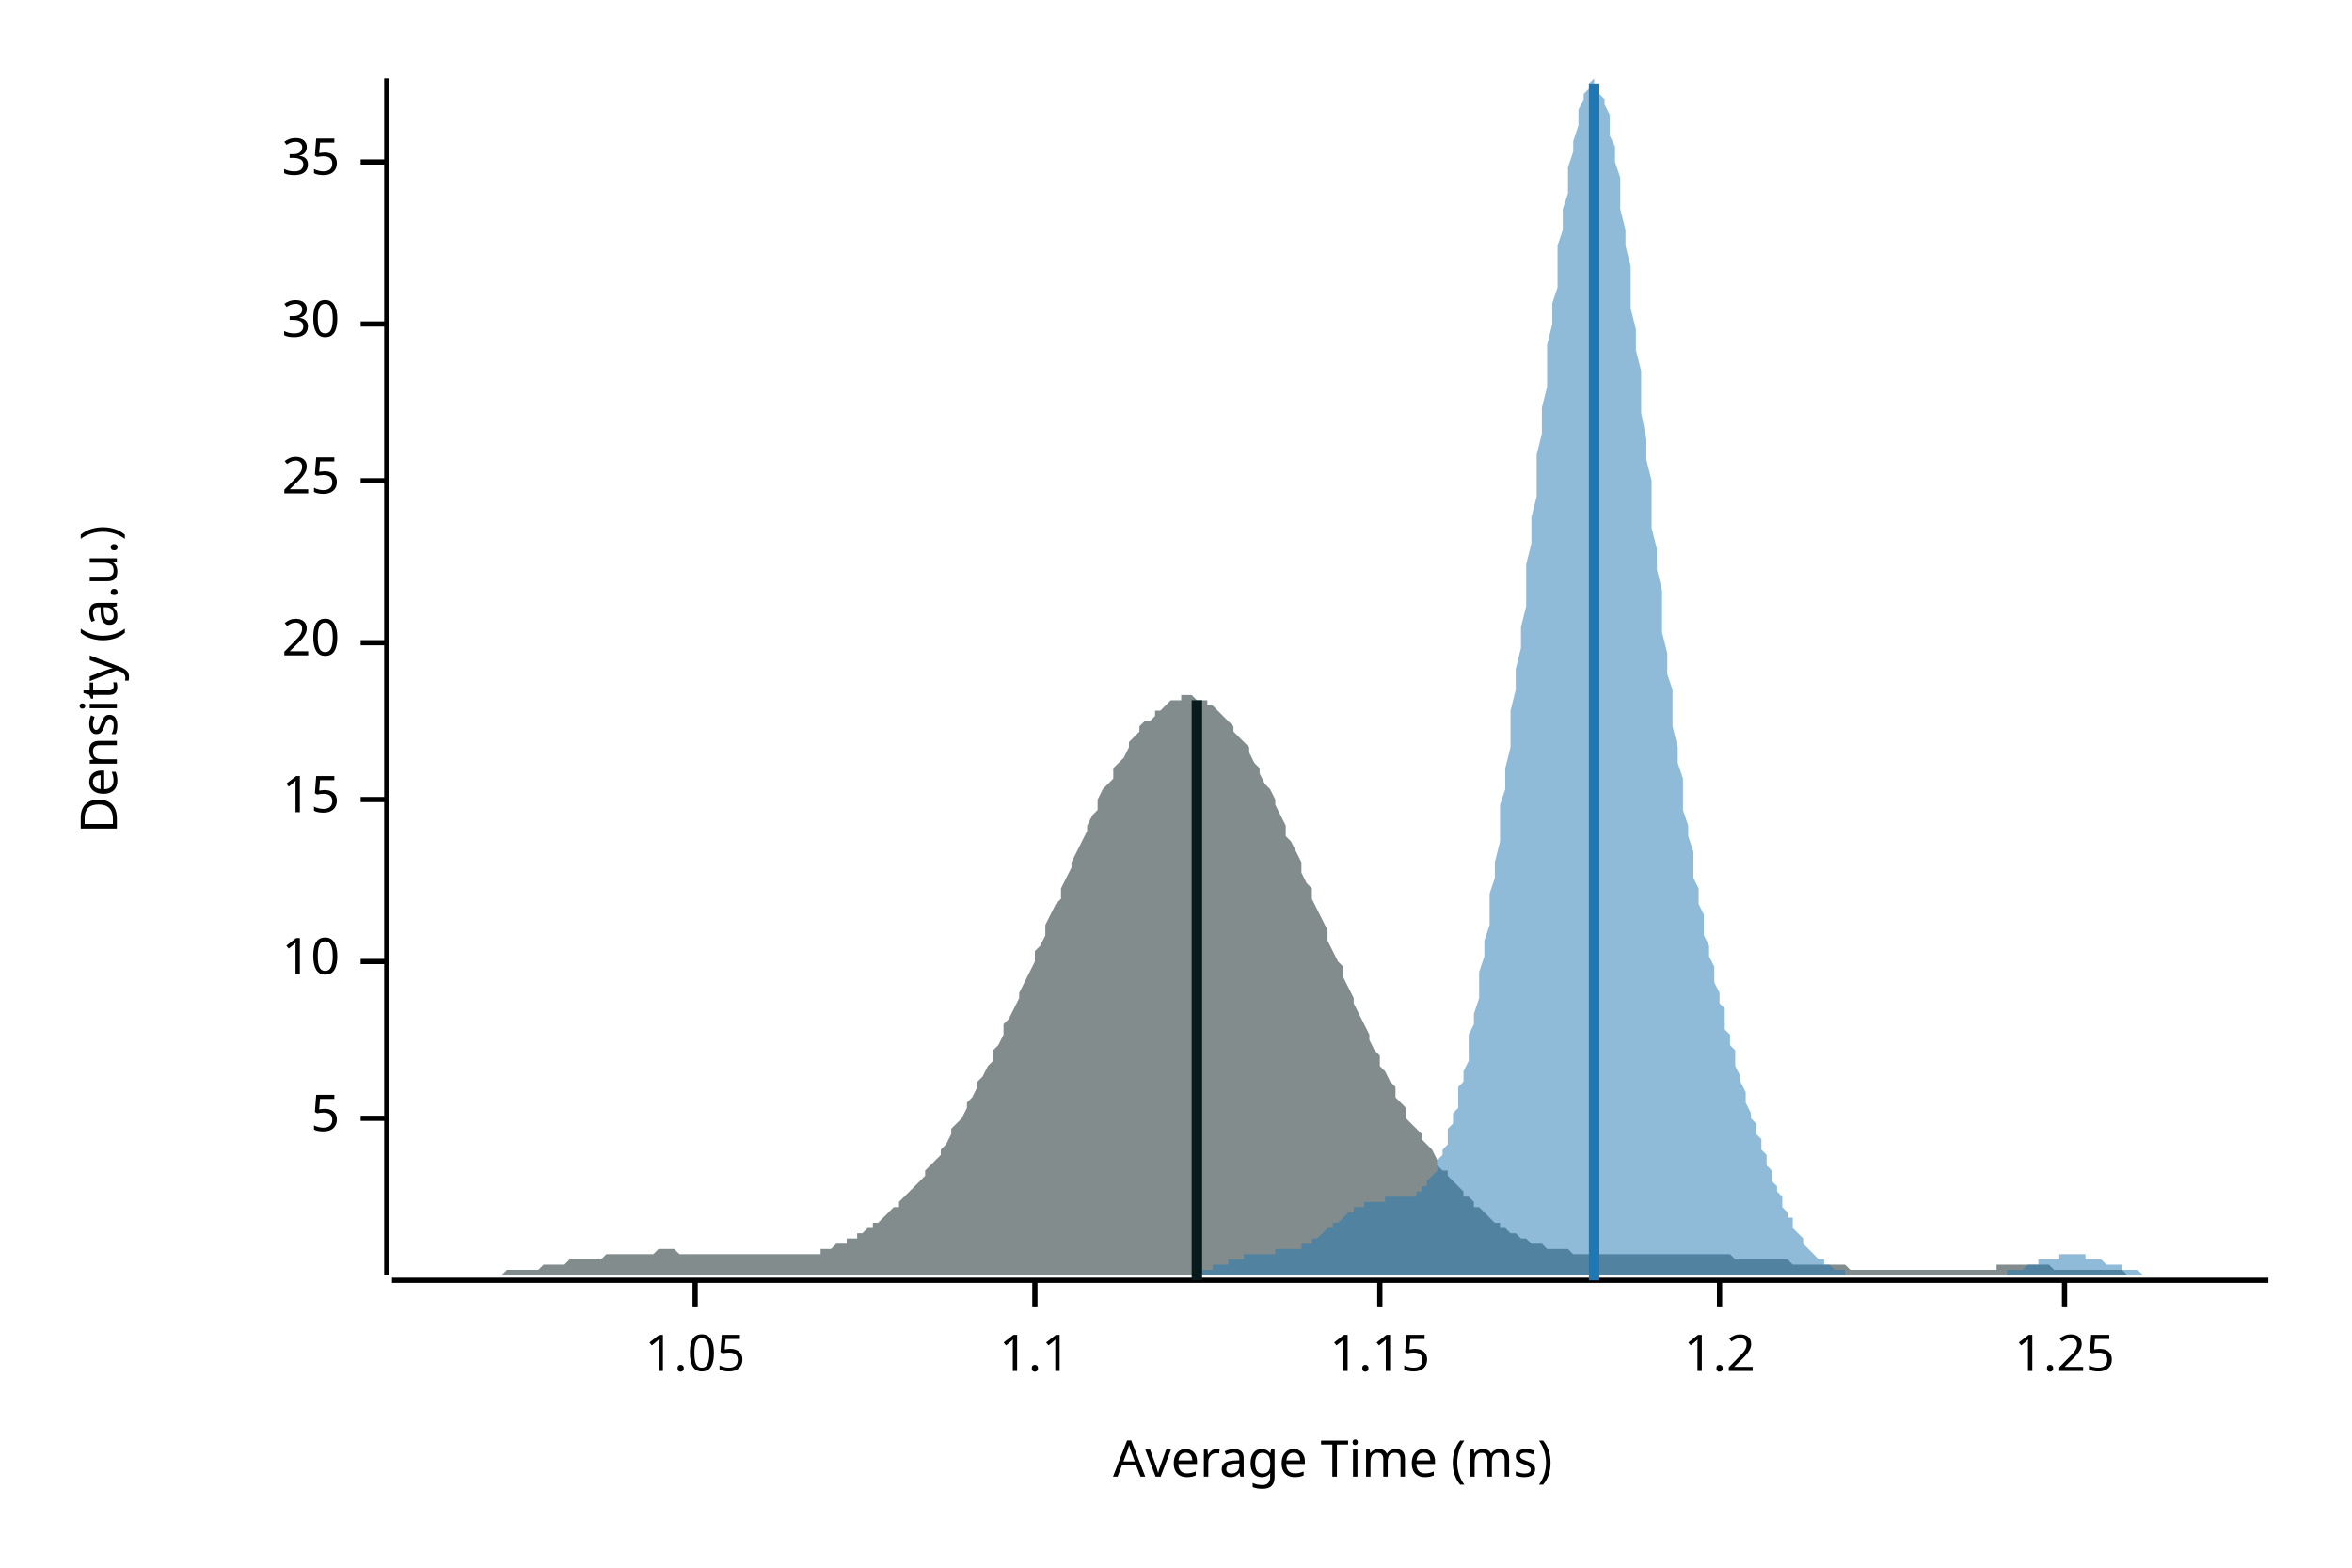
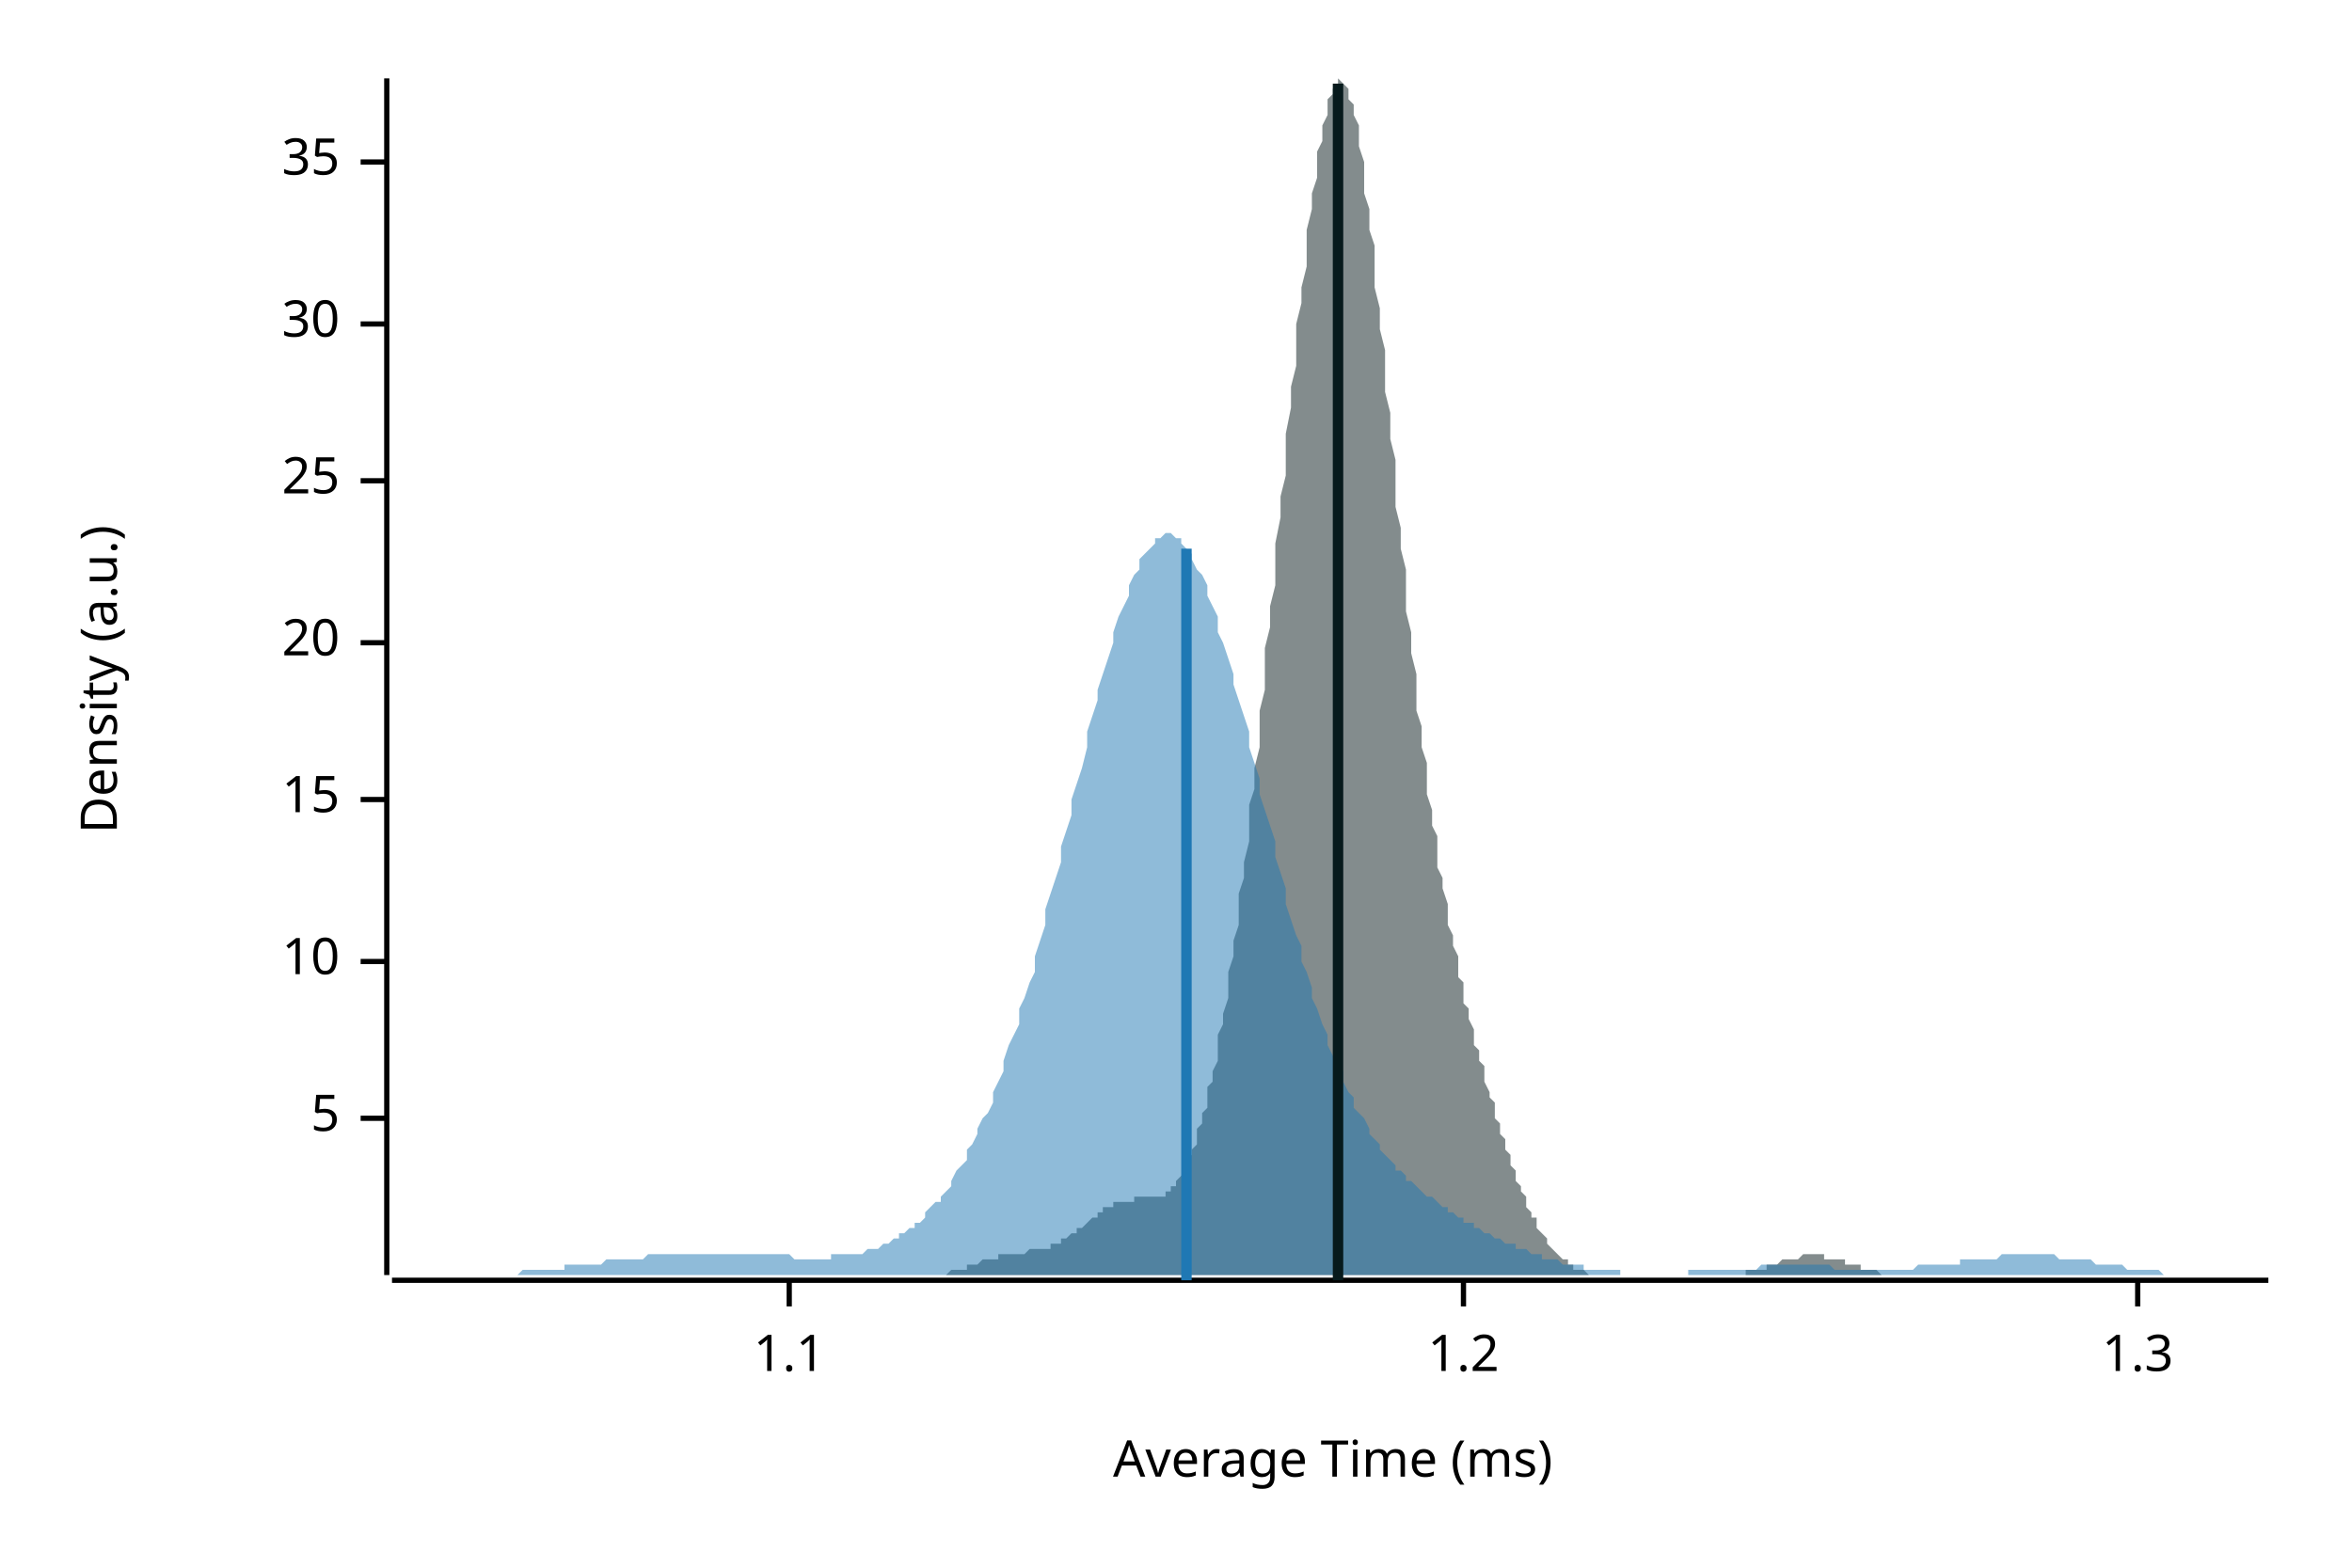
<svg xmlns="http://www.w3.org/2000/svg" width="450" height="300" viewBox="0 0 450 300">
  <text x="15" y="130" dy="0.76em" text-anchor="middle" font-family="sans-serif" font-size="9.677" opacity="1" fill="#000000" transform="rotate(270, 15, 130)">
Density (a.u.)
</text>
  <text x="255" y="285" dy="-0.5ex" text-anchor="middle" font-family="sans-serif" font-size="9.677" opacity="1" fill="#000000">
Average Time (ms)
</text>
  <polyline fill="none" opacity="1" stroke="#000000" stroke-width="1" points="74,15 74,244 " />
  <text x="65" y="214" dy="0.5ex" text-anchor="end" font-family="sans-serif" font-size="9.677" opacity="1" fill="#000000">
5
</text>
  <polyline fill="none" opacity="1" stroke="#000000" stroke-width="1" points="69,214 74,214 " />
  <text x="65" y="184" dy="0.5ex" text-anchor="end" font-family="sans-serif" font-size="9.677" opacity="1" fill="#000000">
10
</text>
  <polyline fill="none" opacity="1" stroke="#000000" stroke-width="1" points="69,184 74,184 " />
  <text x="65" y="153" dy="0.5ex" text-anchor="end" font-family="sans-serif" font-size="9.677" opacity="1" fill="#000000">
15
</text>
  <polyline fill="none" opacity="1" stroke="#000000" stroke-width="1" points="69,153 74,153 " />
  <text x="65" y="123" dy="0.5ex" text-anchor="end" font-family="sans-serif" font-size="9.677" opacity="1" fill="#000000">
20
</text>
  <polyline fill="none" opacity="1" stroke="#000000" stroke-width="1" points="69,123 74,123 " />
  <text x="65" y="92" dy="0.5ex" text-anchor="end" font-family="sans-serif" font-size="9.677" opacity="1" fill="#000000">
25
</text>
  <polyline fill="none" opacity="1" stroke="#000000" stroke-width="1" points="69,92 74,92 " />
  <text x="65" y="62" dy="0.5ex" text-anchor="end" font-family="sans-serif" font-size="9.677" opacity="1" fill="#000000">
30
</text>
  <polyline fill="none" opacity="1" stroke="#000000" stroke-width="1" points="69,62 74,62 " />
  <text x="65" y="31" dy="0.5ex" text-anchor="end" font-family="sans-serif" font-size="9.677" opacity="1" fill="#000000">
35
</text>
  <polyline fill="none" opacity="1" stroke="#000000" stroke-width="1" points="69,31 74,31 " />
  <polyline fill="none" opacity="1" stroke="#000000" stroke-width="1" points="75,245 434,245 " />
-   <text x="133" y="255" dy="0.76em" text-anchor="middle" font-family="sans-serif" font-size="9.677" opacity="1" fill="#000000">
- 1.05
- </text>
-   <polyline fill="none" opacity="1" stroke="#000000" stroke-width="1" points="133,245 133,250 " />
-   <text x="198" y="255" dy="0.76em" text-anchor="middle" font-family="sans-serif" font-size="9.677" opacity="1" fill="#000000">
+   <text x="151" y="255" dy="0.76em" text-anchor="middle" font-family="sans-serif" font-size="9.677" opacity="1" fill="#000000">
1.1
</text>
-   <polyline fill="none" opacity="1" stroke="#000000" stroke-width="1" points="198,245 198,250 " />
-   <text x="264" y="255" dy="0.76em" text-anchor="middle" font-family="sans-serif" font-size="9.677" opacity="1" fill="#000000">
- 1.15
- </text>
-   <polyline fill="none" opacity="1" stroke="#000000" stroke-width="1" points="264,245 264,250 " />
-   <text x="329" y="255" dy="0.76em" text-anchor="middle" font-family="sans-serif" font-size="9.677" opacity="1" fill="#000000">
+   <polyline fill="none" opacity="1" stroke="#000000" stroke-width="1" points="151,245 151,250 " />
+   <text x="280" y="255" dy="0.76em" text-anchor="middle" font-family="sans-serif" font-size="9.677" opacity="1" fill="#000000">
1.2
</text>
-   <polyline fill="none" opacity="1" stroke="#000000" stroke-width="1" points="329,245 329,250 " />
-   <text x="395" y="255" dy="0.76em" text-anchor="middle" font-family="sans-serif" font-size="9.677" opacity="1" fill="#000000">
- 1.25
+   <polyline fill="none" opacity="1" stroke="#000000" stroke-width="1" points="280,245 280,250 " />
+   <text x="409" y="255" dy="0.76em" text-anchor="middle" font-family="sans-serif" font-size="9.677" opacity="1" fill="#000000">
+ 1.3
</text>
-   <polyline fill="none" opacity="1" stroke="#000000" stroke-width="1" points="395,245 395,250 " />
-   <polygon opacity="0.5" fill="#071A1C" points="75,244 75,244 76,244 77,244 77,244 78,244 79,244 80,244 80,244 81,244 82,244 82,244 83,244 84,244 85,244 85,244 86,244 87,244 87,244 88,244 89,244 90,244 90,244 91,244 92,244 92,244 93,244 94,244 95,244 95,244 96,244 97,243 98,243 98,243 99,243 100,243 100,243 101,243 102,243 103,243 103,243 104,242 105,242 105,242 106,242 107,242 108,242 108,242 109,241 110,241 110,241 111,241 112,241 113,241 113,241 114,241 115,241 116,240 116,240 117,240 118,240 118,240 119,240 120,240 121,240 121,240 122,240 123,240 123,240 124,240 125,240 126,239 126,239 127,239 128,239 128,239 129,239 130,240 131,240 131,240 132,240 133,240 133,240 134,240 135,240 136,240 136,240 137,240 138,240 139,240 139,240 140,240 141,240 141,240 142,240 143,240 144,240 144,240 145,240 146,240 146,240 147,240 148,240 149,240 149,240 150,240 151,240 151,240 152,240 153,240 154,240 154,240 155,240 156,240 157,240 157,239 158,239 159,239 159,239 160,238 161,238 162,238 162,237 163,237 164,237 164,236 165,236 166,235 167,235 167,234 168,234 169,233 169,233 170,232 171,231 172,231 172,230 173,229 174,228 175,227 175,227 176,226 177,225 177,224 178,223 179,222 180,221 180,220 181,219 182,217 182,216 183,215 184,214 185,212 185,211 186,210 187,208 187,207 188,206 189,204 190,203 190,201 191,200 192,198 192,196 193,195 194,193 195,191 195,190 196,188 197,186 198,184 198,182 199,181 200,179 200,177 201,175 202,173 203,172 203,170 204,168 205,166 205,165 206,163 207,161 208,159 208,158 209,156 210,155 210,153 211,151 212,150 213,149 213,147 214,146 215,145 216,143 216,142 217,141 218,140 218,139 219,138 220,138 221,137 221,136 222,136 223,135 223,135 224,134 225,134 226,134 226,133 227,133 228,133 228,133 229,134 230,134 231,134 231,135 232,135 233,136 233,136 234,137 235,138 236,139 236,140 237,141 238,142 239,143 239,144 240,146 241,147 241,148 242,150 243,151 244,153 244,154 245,156 246,158 246,160 247,161 248,163 249,165 249,167 250,169 251,170 251,172 252,174 253,176 254,178 254,180 255,182 256,184 257,185 257,187 258,189 259,191 259,192 260,194 261,196 262,198 262,199 263,201 264,202 264,204 265,205 266,207 267,208 267,210 268,211 269,212 269,214 270,215 271,216 272,217 272,218 273,219 274,220 275,222 275,223 276,224 277,224 277,225 278,226 279,227 280,228 280,229 281,229 282,230 282,231 283,231 284,232 285,233 285,233 286,234 287,234 287,235 288,235 289,236 290,236 290,236 291,237 292,237 292,237 293,238 294,238 295,238 295,238 296,239 297,239 298,239 298,239 299,239 300,239 300,239 301,240 302,240 303,240 303,240 304,240 305,240 305,240 306,240 307,240 308,240 308,240 309,240 310,240 310,240 311,240 312,240 313,240 313,240 314,240 315,240 316,240 316,240 317,240 318,240 318,240 319,240 320,240 321,240 321,240 322,240 323,240 323,240 324,240 325,240 326,240 326,240 327,240 328,240 328,240 329,240 330,240 331,240 331,240 332,241 333,241 333,241 334,241 335,241 336,241 336,241 337,241 338,241 339,241 339,241 340,241 341,241 341,241 342,241 343,242 344,242 344,242 345,242 346,242 346,242 347,242 348,242 349,242 349,242 350,242 351,242 351,242 352,242 353,242 354,243 354,243 355,243 356,243 357,243 357,243 358,243 359,243 359,243 360,243 361,243 362,243 362,243 363,243 364,243 364,243 365,243 366,243 367,243 367,243 368,243 369,243 369,243 370,243 371,243 372,243 372,243 373,243 374,243 375,243 375,243 376,243 377,243 377,243 378,243 379,243 380,243 380,243 381,243 382,243 382,242 383,242 384,242 385,242 385,242 386,242 387,242 387,242 388,242 389,242 390,242 390,242 391,242 392,242 392,242 393,243 394,243 395,243 395,243 396,243 397,243 398,243 398,243 399,243 400,243 400,243 401,243 402,243 403,243 403,243 404,243 405,243 405,243 406,243 407,244 408,244 408,244 409,244 410,244 410,244 411,244 412,244 413,244 413,244 414,244 415,244 416,244 416,244 417,244 418,244 418,244 419,244 420,244 421,244 421,244 422,244 423,244 423,244 424,244 425,244 426,244 426,244 427,244 428,244 428,244 429,244 430,244 431,244 431,244 432,244 433,244 434,244 434,244 75,244 " />
-   <polygon opacity="0.5" fill="#1F78B4" points="219,244 219,244 220,244 220,244 220,244 221,244 221,244 222,244 222,244 222,244 223,244 223,244 224,244 224,244 224,244 225,244 225,244 226,244 226,244 226,244 227,244 227,244 228,244 228,244 228,244 229,243 229,243 230,243 230,243 230,243 231,243 231,243 232,243 232,243 232,242 233,242 233,242 234,242 234,242 234,242 235,242 235,241 236,241 236,241 236,241 237,241 237,241 238,241 238,241 238,240 239,240 239,240 240,240 240,240 240,240 241,240 241,240 242,240 242,240 242,240 243,240 243,240 244,240 244,239 244,239 245,239 245,239 246,239 246,239 247,239 247,239 247,239 248,239 248,239 249,239 249,238 249,238 250,238 250,238 251,238 251,237 251,237 252,237 252,237 253,236 253,236 253,236 254,235 254,235 255,235 255,235 255,234 256,234 256,234 257,233 257,233 257,233 258,232 258,232 259,232 259,231 259,231 260,231 260,231 261,231 261,230 261,230 262,230 262,230 263,230 263,230 263,230 264,230 264,230 265,230 265,229 265,229 266,229 266,229 267,229 267,229 267,229 268,229 268,229 269,229 269,229 269,229 270,229 270,229 271,229 271,228 271,228 272,228 272,227 273,227 273,226 273,226 274,225 274,225 275,224 275,223 275,222 276,221 276,220 277,219 277,218 277,216 278,215 278,213 279,212 279,210 279,208 280,207 280,205 281,203 281,201 281,198 282,196 282,194 283,191 283,188 283,186 284,183 284,180 285,177 285,174 285,171 286,168 286,165 287,161 287,158 287,154 288,151 288,147 289,143 289,140 289,136 290,132 290,128 291,124 291,120 292,116 292,112 292,108 293,104 293,99 294,95 294,91 294,87 295,83 295,78 296,74 296,70 296,66 297,62 297,58 298,55 298,51 298,47 299,44 299,40 300,37 300,34 300,32 301,29 301,27 302,24 302,22 302,21 303,19 303,18 304,17 304,16 304,16 305,15 305,16 306,16 306,17 306,18 307,19 307,20 308,22 308,24 308,26 309,28 309,31 310,34 310,37 310,40 311,44 311,47 312,51 312,55 312,59 313,63 313,67 314,71 314,75 314,79 315,84 315,88 316,92 316,97 316,101 317,105 317,109 318,113 318,117 318,121 319,125 319,129 320,132 320,136 320,139 321,143 321,146 322,149 322,152 322,155 323,158 323,160 324,163 324,166 324,168 325,170 325,173 326,175 326,177 326,179 327,181 327,183 328,185 328,187 328,188 329,190 329,192 330,193 330,195 330,197 331,198 331,200 332,201 332,203 332,204 333,206 333,207 334,209 334,210 334,211 335,213 335,214 336,215 336,217 337,218 337,219 337,220 338,221 338,223 339,224 339,225 339,226 340,227 340,228 341,229 341,230 341,231 342,232 342,233 343,233 343,234 343,235 344,236 344,236 345,237 345,237 345,238 346,239 346,239 347,240 347,240 347,240 348,241 348,241 349,241 349,242 349,242 350,242 350,242 351,243 351,243 351,243 352,243 352,243 353,243 353,244 353,244 354,244 354,244 355,244 355,244 355,244 356,244 356,244 357,244 357,244 357,244 358,244 358,244 359,244 359,244 359,244 360,244 360,244 361,244 361,244 361,244 362,244 362,244 363,244 363,244 363,244 364,244 364,244 365,244 365,244 365,244 366,244 366,244 367,244 367,244 367,244 368,244 368,244 369,244 369,244 369,244 370,244 370,244 371,244 371,244 371,244 372,244 372,244 373,244 373,244 373,244 374,244 374,244 375,244 375,244 375,244 376,244 376,244 377,244 377,244 377,244 378,244 378,244 379,244 379,244 379,244 380,244 380,244 381,244 381,244 382,244 382,244 382,244 383,244 383,244 384,244 384,243 384,243 385,243 385,243 386,243 386,243 386,243 387,243 387,243 388,242 388,242 388,242 389,242 389,242 390,242 390,242 390,241 391,241 391,241 392,241 392,241 392,241 393,241 393,241 394,241 394,241 394,240 395,240 395,240 396,240 396,240 396,240 397,240 397,240 398,240 398,240 398,240 399,240 399,241 400,241 400,241 400,241 401,241 401,241 402,241 402,241 402,241 403,242 403,242 404,242 404,242 404,242 405,242 405,242 406,242 406,243 406,243 407,243 407,243 408,243 408,243 408,243 409,243 409,243 410,244 410,244 410,244 411,244 411,244 412,244 412,244 412,244 413,244 413,244 414,244 414,244 414,244 415,244 415,244 416,244 416,244 416,244 417,244 417,244 418,244 418,244 418,244 419,244 419,244 419,244 219,244 " />
-   <polyline fill="none" opacity="1" stroke="#071A1C" stroke-width="2" points="229,245 229,134 " />
-   <polyline fill="none" opacity="1" stroke="#1F78B4" stroke-width="2" points="305,245 305,16 " />
+   <polyline fill="none" opacity="1" stroke="#000000" stroke-width="1" points="409,245 409,250 " />
+   <polygon opacity="0.5" fill="#071A1C" points="172,244 172,244 172,244 173,244 173,244 174,244 174,244 174,244 175,244 175,244 176,244 176,244 176,244 177,244 177,244 178,244 178,244 178,244 179,244 179,244 180,244 180,244 180,244 181,244 181,244 182,243 182,243 182,243 183,243 183,243 183,243 184,243 184,243 185,243 185,242 185,242 186,242 186,242 187,242 187,242 187,242 188,241 188,241 189,241 189,241 189,241 190,241 190,241 191,241 191,240 191,240 192,240 192,240 193,240 193,240 193,240 194,240 194,240 195,240 195,240 195,240 196,240 196,240 197,239 197,239 197,239 198,239 198,239 199,239 199,239 199,239 200,239 200,239 201,239 201,239 201,238 202,238 202,238 202,238 203,238 203,237 204,237 204,237 204,237 205,236 205,236 206,236 206,235 206,235 207,235 207,235 208,234 208,234 208,234 209,233 209,233 210,233 210,232 210,232 211,232 211,231 212,231 212,231 212,231 213,231 213,230 214,230 214,230 214,230 215,230 215,230 216,230 216,230 216,230 217,230 217,229 218,229 218,229 218,229 219,229 219,229 220,229 220,229 220,229 221,229 221,229 221,229 222,229 222,229 223,229 223,228 223,228 224,228 224,227 225,227 225,226 225,226 226,225 226,225 227,224 227,223 227,222 228,221 228,220 229,219 229,218 229,216 230,215 230,213 231,212 231,210 231,208 232,207 232,205 233,203 233,201 233,198 234,196 234,194 235,191 235,188 235,186 236,183 236,180 237,177 237,174 237,171 238,168 238,165 239,161 239,158 239,154 240,151 240,147 241,143 241,140 241,136 242,132 242,128 242,124 243,120 243,116 244,112 244,108 244,104 245,99 245,95 246,91 246,87 246,83 247,78 247,74 248,70 248,66 248,62 249,58 249,55 250,51 250,47 250,44 251,40 251,37 252,34 252,32 252,29 253,27 253,24 254,22 254,21 254,19 255,18 255,17 256,16 256,16 256,15 257,16 257,16 258,17 258,18 258,19 259,20 259,22 260,24 260,26 260,28 261,31 261,34 261,37 262,40 262,44 263,47 263,51 263,55 264,59 264,63 265,67 265,71 265,75 266,79 266,84 267,88 267,92 267,97 268,101 268,105 269,109 269,113 269,117 270,121 270,125 271,129 271,132 271,136 272,139 272,143 273,146 273,149 273,152 274,155 274,158 275,160 275,163 275,166 276,168 276,170 277,173 277,175 277,177 278,179 278,181 279,183 279,185 279,187 280,188 280,190 280,192 281,193 281,195 282,197 282,198 282,200 283,201 283,203 284,204 284,206 284,207 285,209 285,210 286,211 286,213 286,214 287,215 287,217 288,218 288,219 288,220 289,221 289,223 290,224 290,225 290,226 291,227 291,228 292,229 292,230 292,231 293,232 293,233 294,233 294,234 294,235 295,236 295,236 296,237 296,237 296,238 297,239 297,239 298,240 298,240 298,240 299,241 299,241 300,241 300,242 300,242 301,242 301,242 301,243 302,243 302,243 303,243 303,243 303,243 304,244 304,244 305,244 305,244 305,244 306,244 306,244 307,244 307,244 307,244 308,244 308,244 309,244 309,244 309,244 310,244 310,244 311,244 311,244 311,244 312,244 312,244 313,244 313,244 313,244 314,244 314,244 315,244 315,244 315,244 316,244 316,244 317,244 317,244 317,244 318,244 318,244 319,244 319,244 319,244 320,244 320,244 320,244 321,244 321,244 322,244 322,244 322,244 323,244 323,244 324,244 324,244 324,244 325,244 325,244 326,244 326,244 326,244 327,244 327,244 328,244 328,244 328,244 329,244 329,244 330,244 330,244 330,244 331,244 331,244 332,244 332,244 332,244 333,244 333,244 334,244 334,244 334,243 335,243 335,243 336,243 336,243 336,243 337,243 337,243 338,243 338,242 338,242 339,242 339,242 339,242 340,242 340,242 341,241 341,241 341,241 342,241 342,241 343,241 343,241 343,241 344,241 344,241 345,240 345,240 345,240 346,240 346,240 347,240 347,240 347,240 348,240 348,240 349,240 349,240 349,241 350,241 350,241 351,241 351,241 351,241 352,241 352,241 353,241 353,242 353,242 354,242 354,242 355,242 355,242 355,242 356,242 356,243 357,243 357,243 357,243 358,243 358,243 359,243 359,243 359,243 360,244 360,244 360,244 361,244 361,244 362,244 362,244 362,244 363,244 363,244 364,244 364,244 364,244 365,244 365,244 366,244 366,244 366,244 367,244 367,244 368,244 368,244 368,244 369,244 369,244 369,244 172,244 " />
+   <polygon opacity="0.5" fill="#1F78B4" points="75,244 75,244 76,244 77,244 77,244 78,244 79,244 80,244 80,244 81,244 82,244 82,244 83,244 84,244 85,244 85,244 86,244 87,244 87,244 88,244 89,244 90,244 90,244 91,244 92,244 92,244 93,244 94,244 95,244 95,244 96,244 97,244 98,244 98,244 99,244 100,243 100,243 101,243 102,243 103,243 103,243 104,243 105,243 105,243 106,243 107,243 108,243 108,242 109,242 110,242 110,242 111,242 112,242 113,242 113,242 114,242 115,242 116,241 116,241 117,241 118,241 118,241 119,241 120,241 121,241 121,241 122,241 123,241 123,241 124,240 125,240 126,240 126,240 127,240 128,240 128,240 129,240 130,240 131,240 131,240 132,240 133,240 133,240 134,240 135,240 136,240 136,240 137,240 138,240 139,240 139,240 140,240 141,240 141,240 142,240 143,240 144,240 144,240 145,240 146,240 146,240 147,240 148,240 149,240 149,240 150,240 151,240 151,240 152,241 153,241 154,241 154,241 155,241 156,241 157,241 157,241 158,241 159,241 159,240 160,240 161,240 162,240 162,240 163,240 164,240 164,240 165,240 166,239 167,239 167,239 168,239 169,238 169,238 170,238 171,237 172,237 172,236 173,236 174,235 175,235 175,234 176,234 177,233 177,232 178,231 179,230 180,230 180,229 181,228 182,227 182,226 183,224 184,223 185,222 185,220 186,219 187,217 187,216 188,214 189,213 190,211 190,209 191,207 192,205 192,203 193,200 194,198 195,196 195,193 196,191 197,188 198,186 198,183 199,180 200,177 200,174 201,171 202,168 203,165 203,162 204,159 205,156 205,153 206,150 207,147 208,143 208,140 209,137 210,134 210,132 211,129 212,126 213,123 213,121 214,118 215,116 216,114 216,112 217,110 218,109 218,107 219,106 220,105 221,104 221,103 222,103 223,102 223,102 224,102 225,103 226,103 226,104 227,105 228,106 228,107 229,109 230,110 231,112 231,114 232,116 233,118 233,121 234,123 235,126 236,129 236,131 237,134 238,137 239,140 239,143 240,146 241,149 241,152 242,155 243,158 244,161 244,164 245,167 246,170 246,173 247,176 248,179 249,181 249,184 250,186 251,189 251,191 252,193 253,196 254,198 254,200 255,202 256,204 257,205 257,207 258,209 259,210 259,212 260,213 261,214 262,216 262,217 263,218 264,219 264,220 265,221 266,222 267,223 267,224 268,224 269,225 269,226 270,226 271,227 272,228 272,228 273,229 274,229 275,230 275,230 276,231 277,231 277,232 278,232 279,233 280,233 280,234 281,234 282,234 282,235 283,235 284,236 285,236 285,236 286,237 287,237 287,237 288,238 289,238 290,238 290,239 291,239 292,239 292,239 293,240 294,240 295,240 295,241 296,241 297,241 298,241 298,241 299,242 300,242 300,242 301,242 302,242 303,242 303,243 304,243 305,243 305,243 306,243 307,243 308,243 308,243 309,243 310,243 310,244 311,244 312,244 313,244 313,244 314,244 315,244 316,244 316,244 317,244 318,244 318,244 319,244 320,244 321,244 321,244 322,244 323,244 323,243 324,243 325,243 326,243 326,243 327,243 328,243 328,243 329,243 330,243 331,243 331,243 332,243 333,243 333,243 334,243 335,243 336,243 336,243 337,242 338,242 339,242 339,242 340,242 341,242 341,242 342,242 343,242 344,242 344,242 345,242 346,242 346,242 347,242 348,242 349,242 349,242 350,242 351,243 351,243 352,243 353,243 354,243 354,243 355,243 356,243 357,243 357,243 358,243 359,243 359,243 360,243 361,243 362,243 362,243 363,243 364,243 364,243 365,243 366,243 367,242 367,242 368,242 369,242 369,242 370,242 371,242 372,242 372,242 373,242 374,242 375,242 375,241 376,241 377,241 377,241 378,241 379,241 380,241 380,241 381,241 382,241 382,241 383,240 384,240 385,240 385,240 386,240 387,240 387,240 388,240 389,240 390,240 390,240 391,240 392,240 392,240 393,240 394,241 395,241 395,241 396,241 397,241 398,241 398,241 399,241 400,241 400,241 401,242 402,242 403,242 403,242 404,242 405,242 405,242 406,242 407,243 408,243 408,243 409,243 410,243 410,243 411,243 412,243 413,243 413,243 414,244 415,244 416,244 416,244 417,244 418,244 418,244 419,244 420,244 421,244 421,244 422,244 423,244 423,244 424,244 425,244 426,244 426,244 427,244 428,244 428,244 429,244 430,244 431,244 431,244 432,244 433,244 434,244 434,244 75,244 " />
+   <polyline fill="none" opacity="1" stroke="#071A1C" stroke-width="2" points="256,245 256,16 " />
+   <polyline fill="none" opacity="1" stroke="#1F78B4" stroke-width="2" points="227,245 227,105 " />
</svg>
